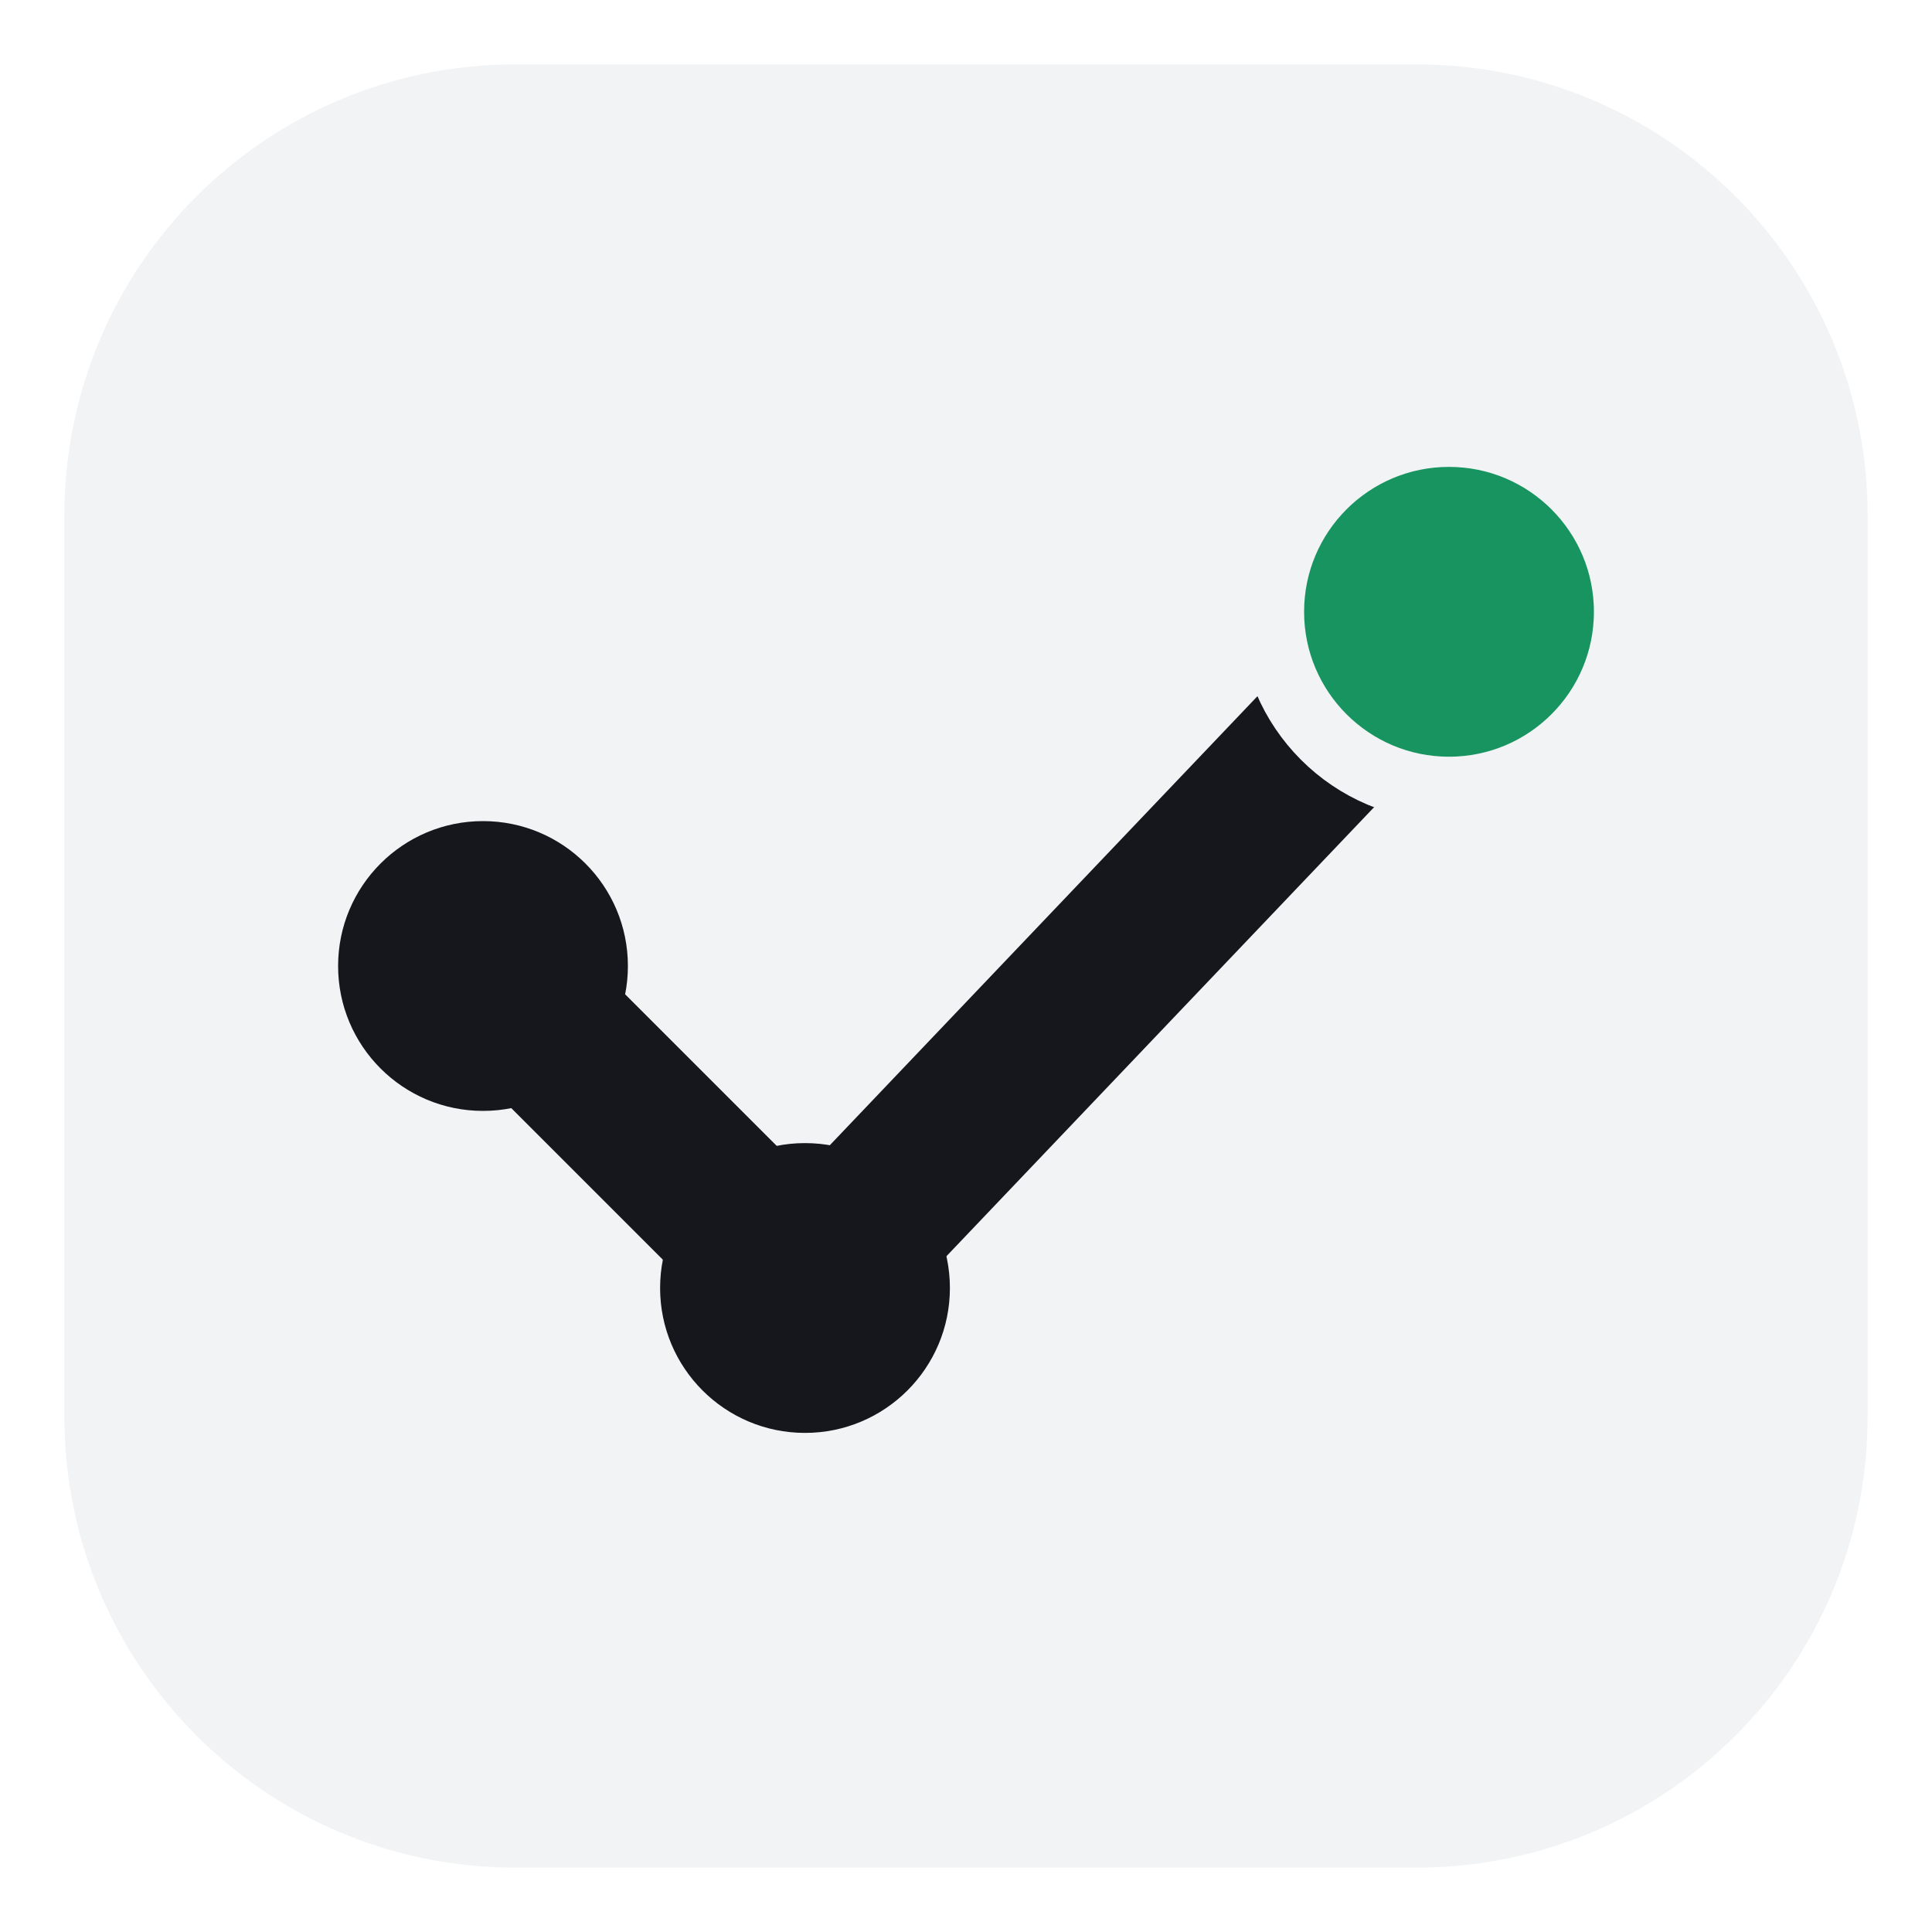
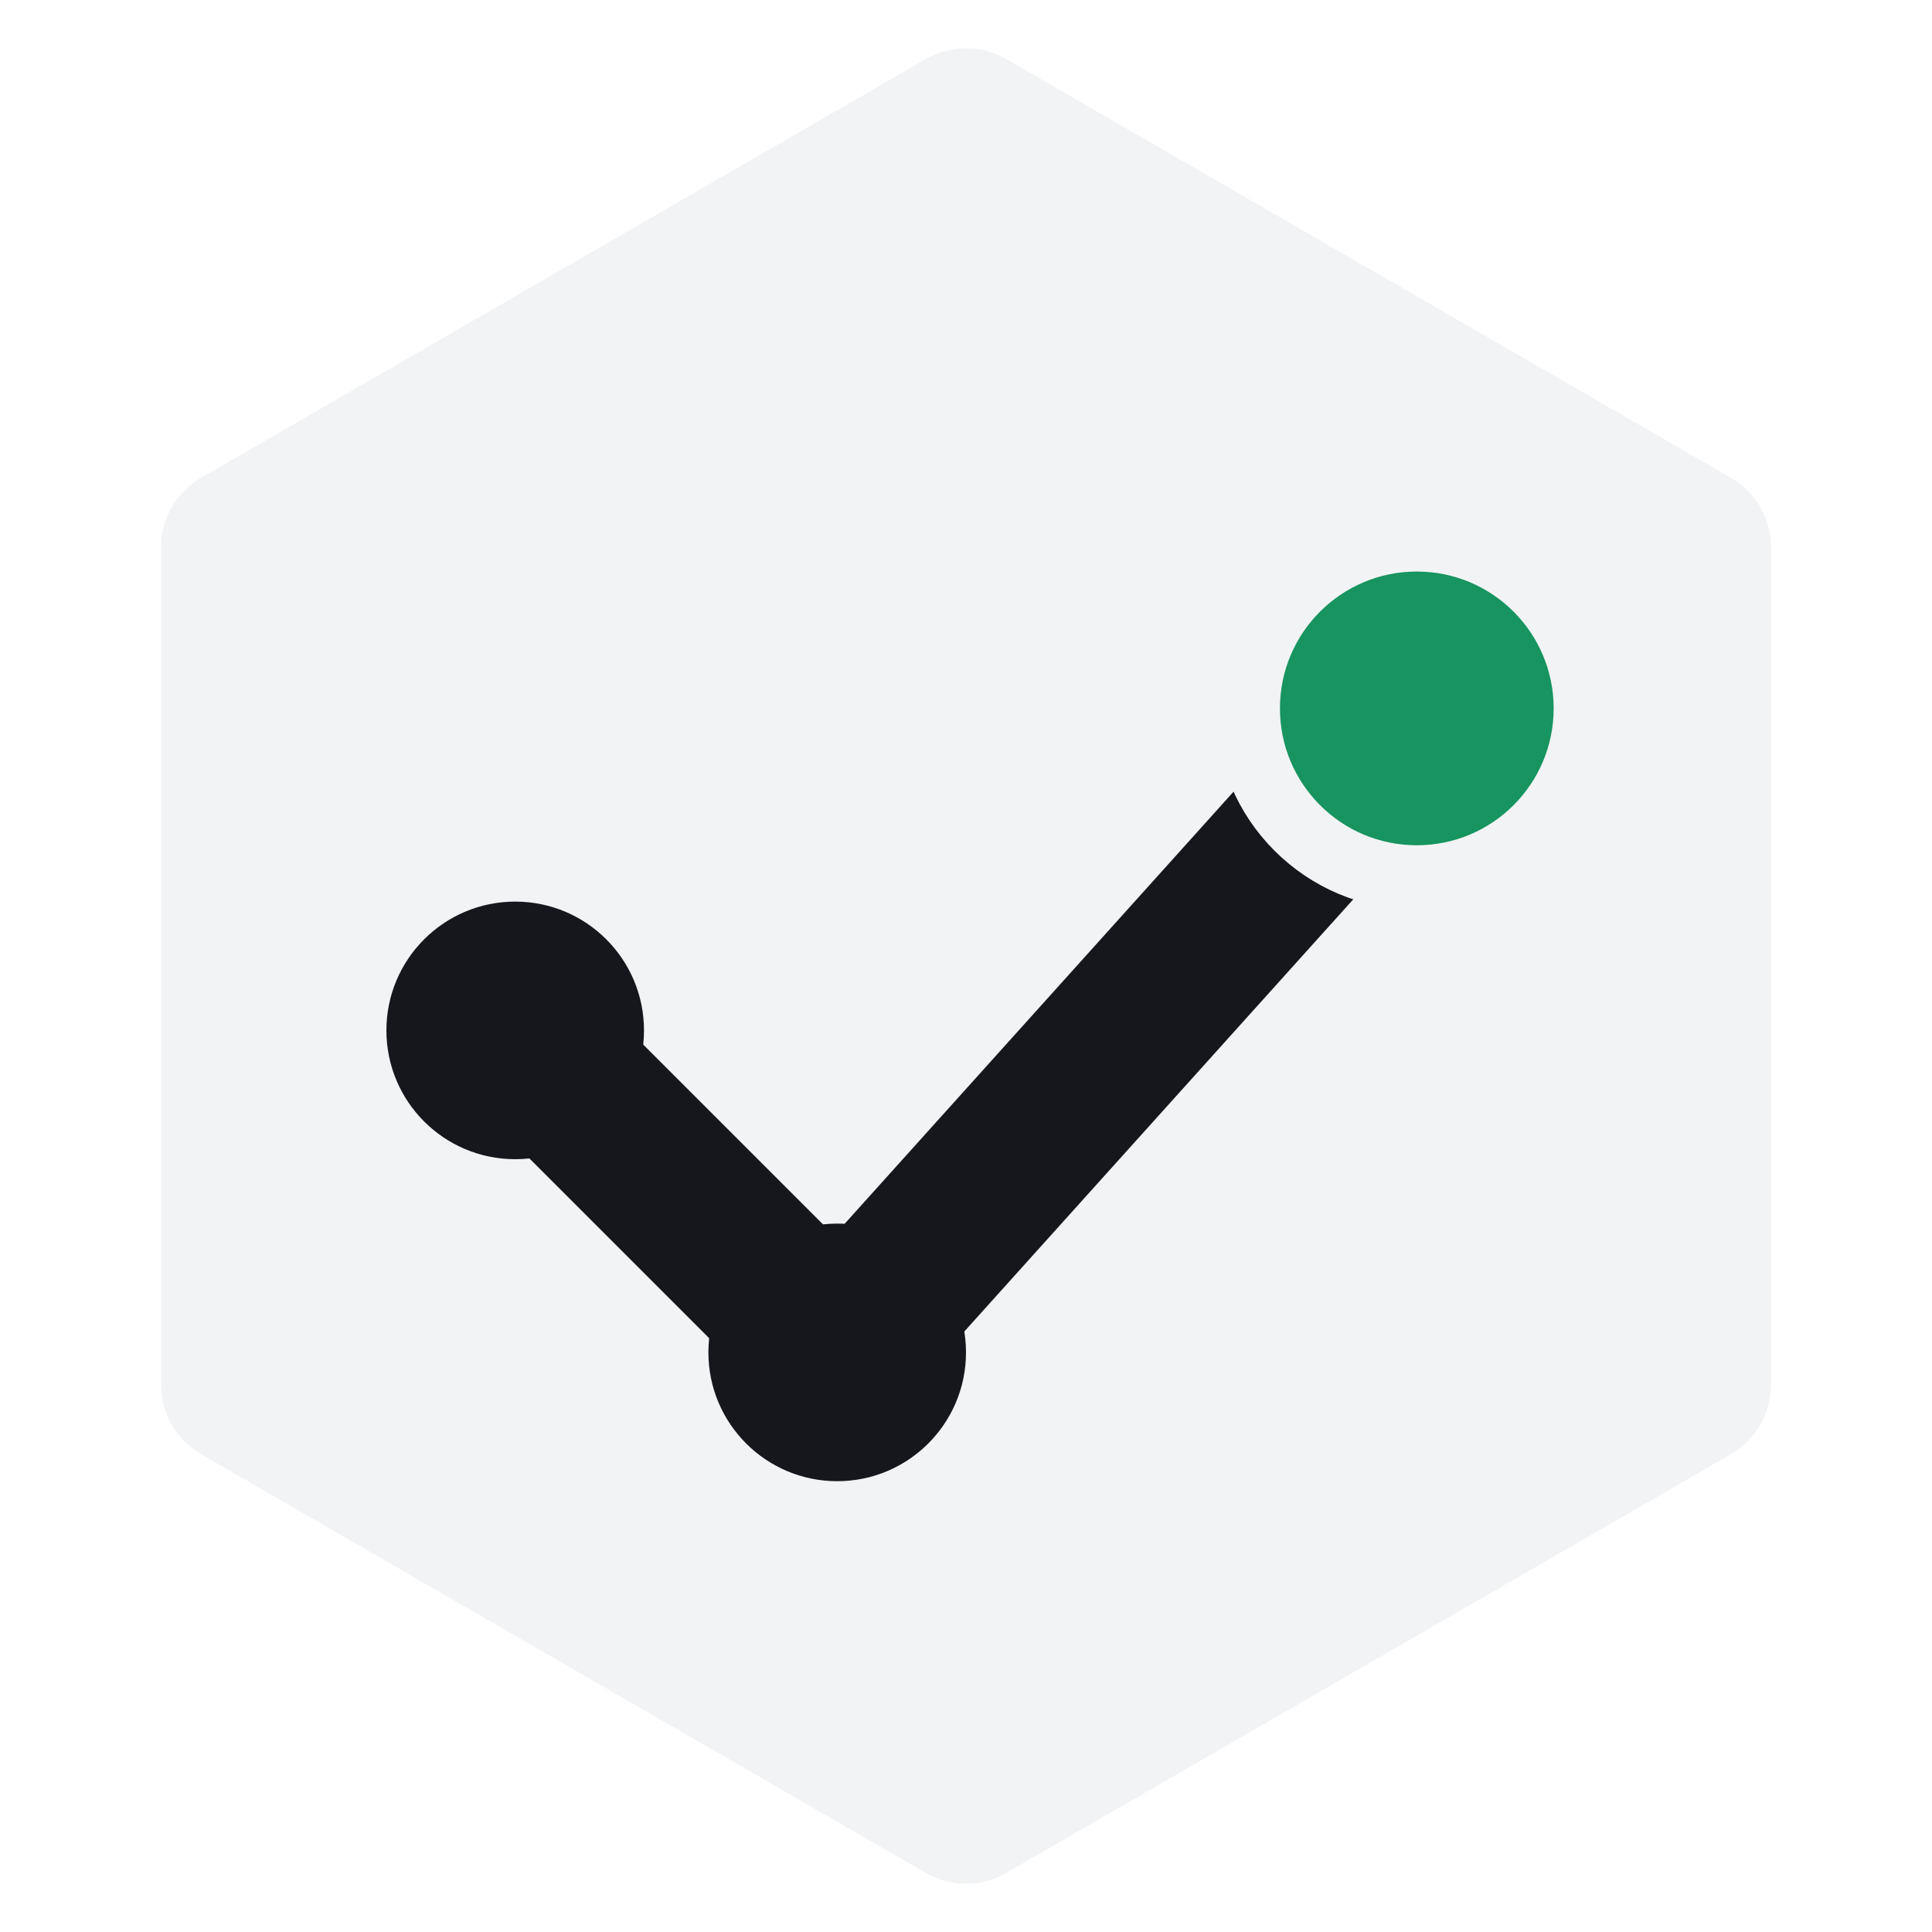
<svg xmlns="http://www.w3.org/2000/svg" width="512" height="512" viewBox="0 0 120 120" role="img" aria-label="liveflow">
-   <rect x="4" y="4" width="112" height="112" rx="28" fill="#F1F3F5" />
-   <path d="M30 60 L50 80 L90 38" fill="none" stroke="#15171C" stroke-width="10" stroke-linecap="round" stroke-linejoin="round" />
-   <circle cx="30" cy="60" r="9" fill="#15171C" />
-   <circle cx="50" cy="80" r="9" fill="#15171C" />
-   <circle cx="90" cy="38" r="11" fill="#17945F" stroke="#F1F3F5" stroke-width="4" />
+   <path d="M60 8 L105 34 L105 86 L60 112 L15 86 L15 34 Z" fill="#F1F3F5" stroke="#F1F3F5" stroke-width="10" stroke-linejoin="round" />
+   <path d="M32 64 L52 84 L88 44" fill="none" stroke="#15171C" stroke-width="10" stroke-linecap="round" stroke-linejoin="round" />
+   <circle cx="32" cy="64" r="8" fill="#15171C" />
+   <circle cx="52" cy="84" r="8" fill="#15171C" />
+   <circle cx="88" cy="44" r="10.5" fill="#17945F" stroke="#F1F3F5" stroke-width="4" />
</svg>
